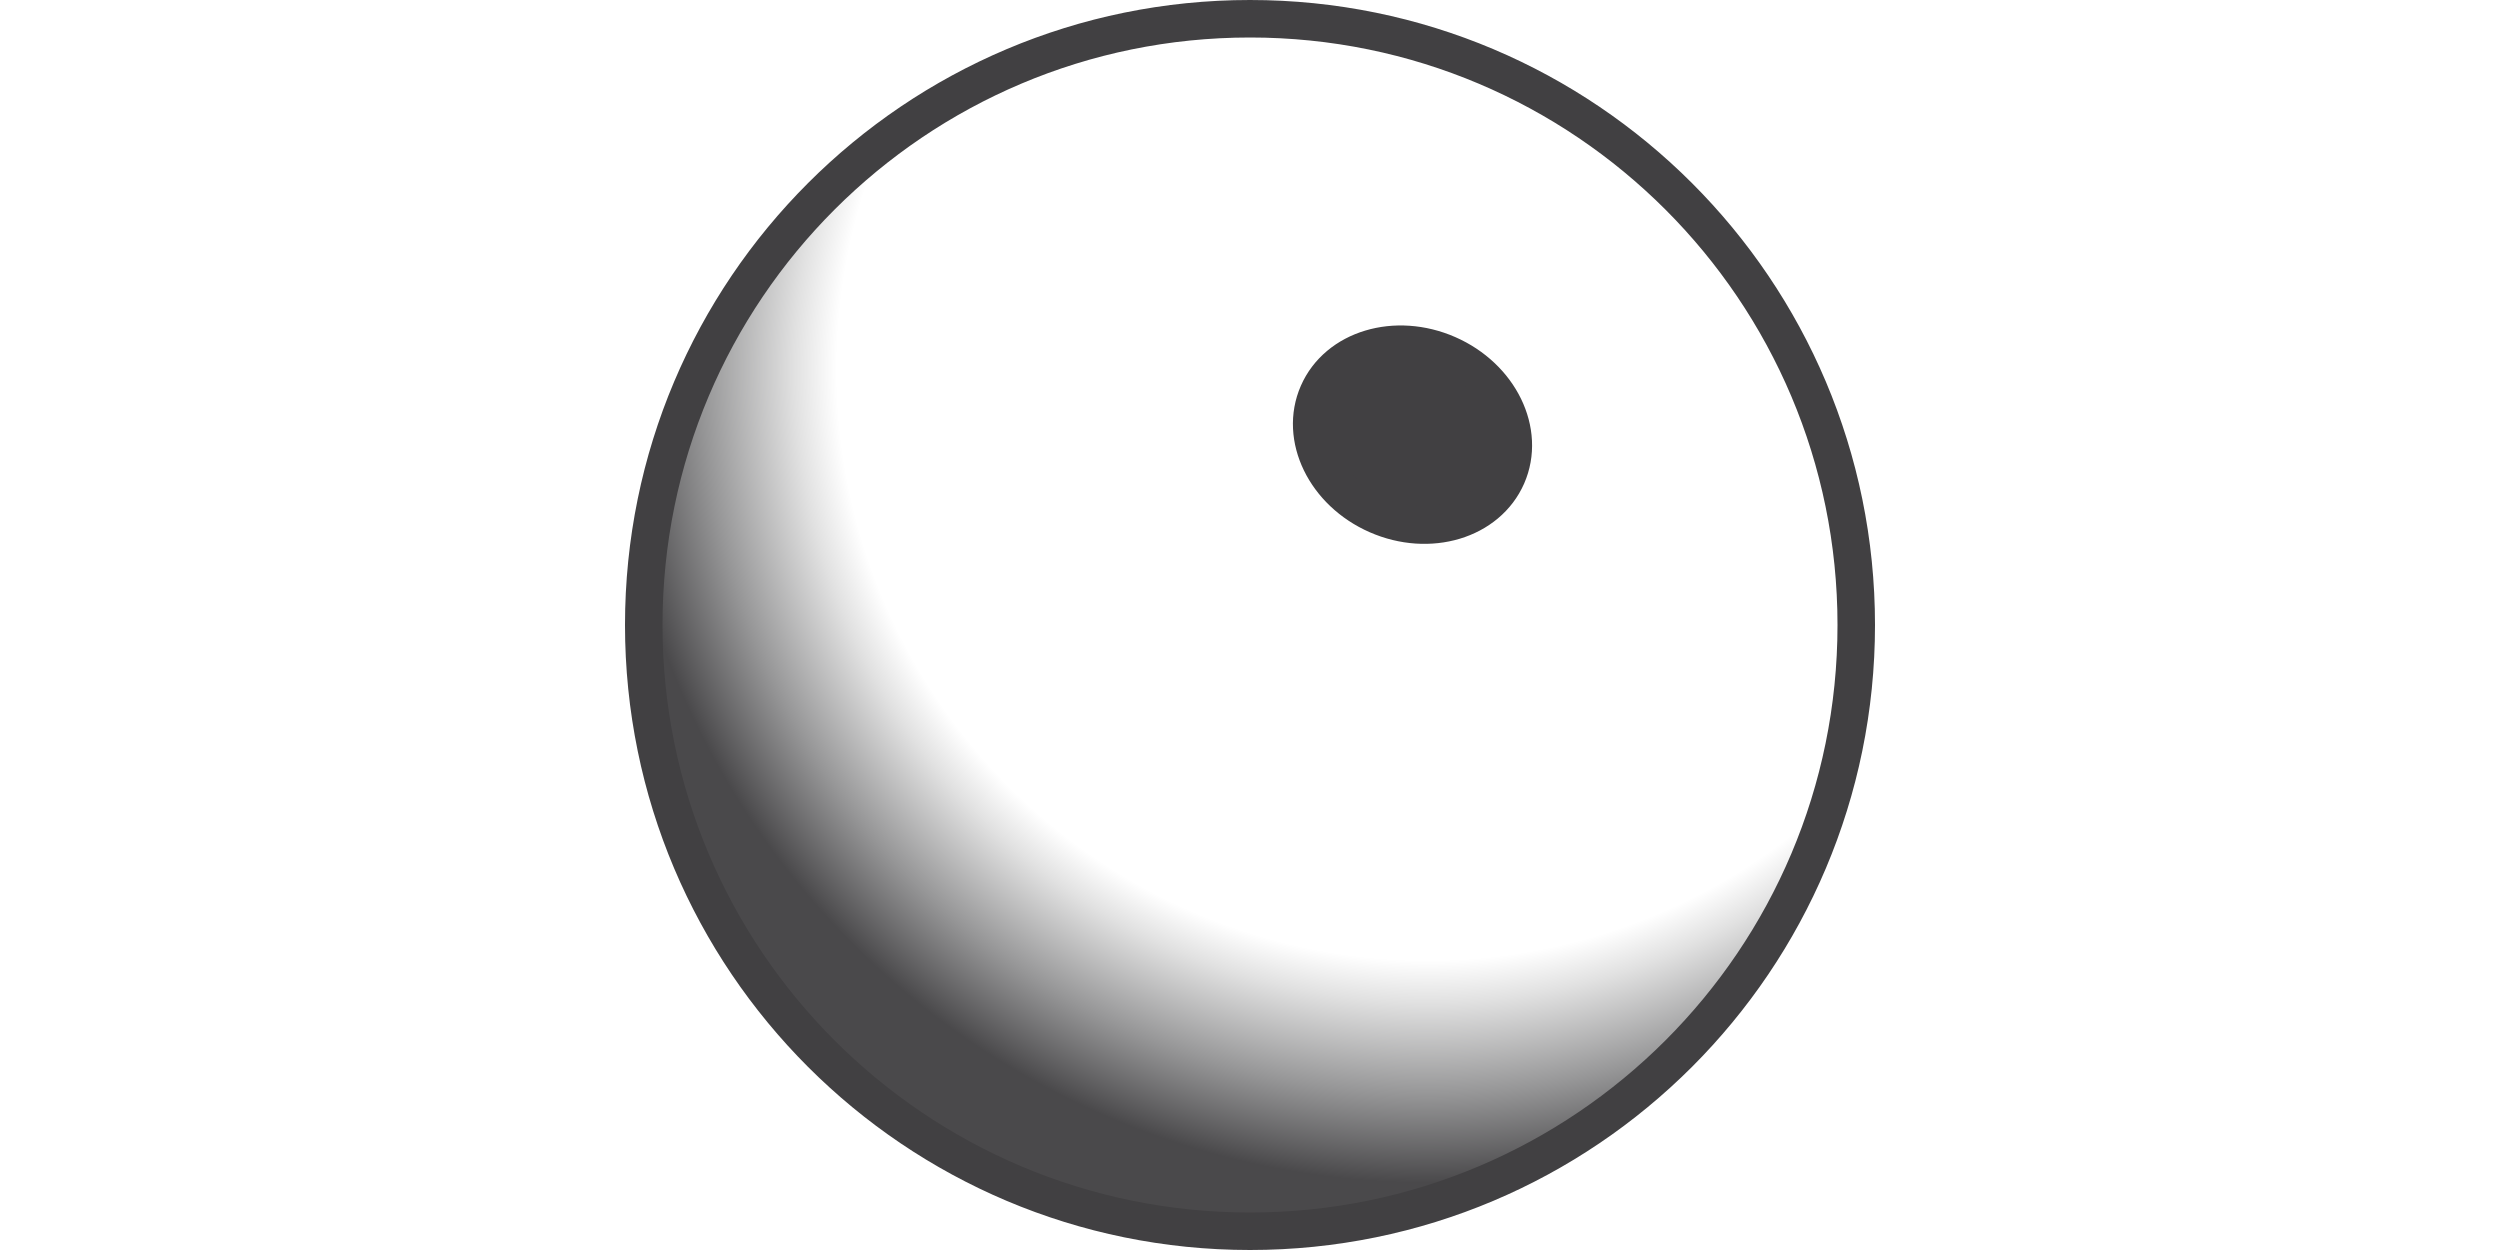
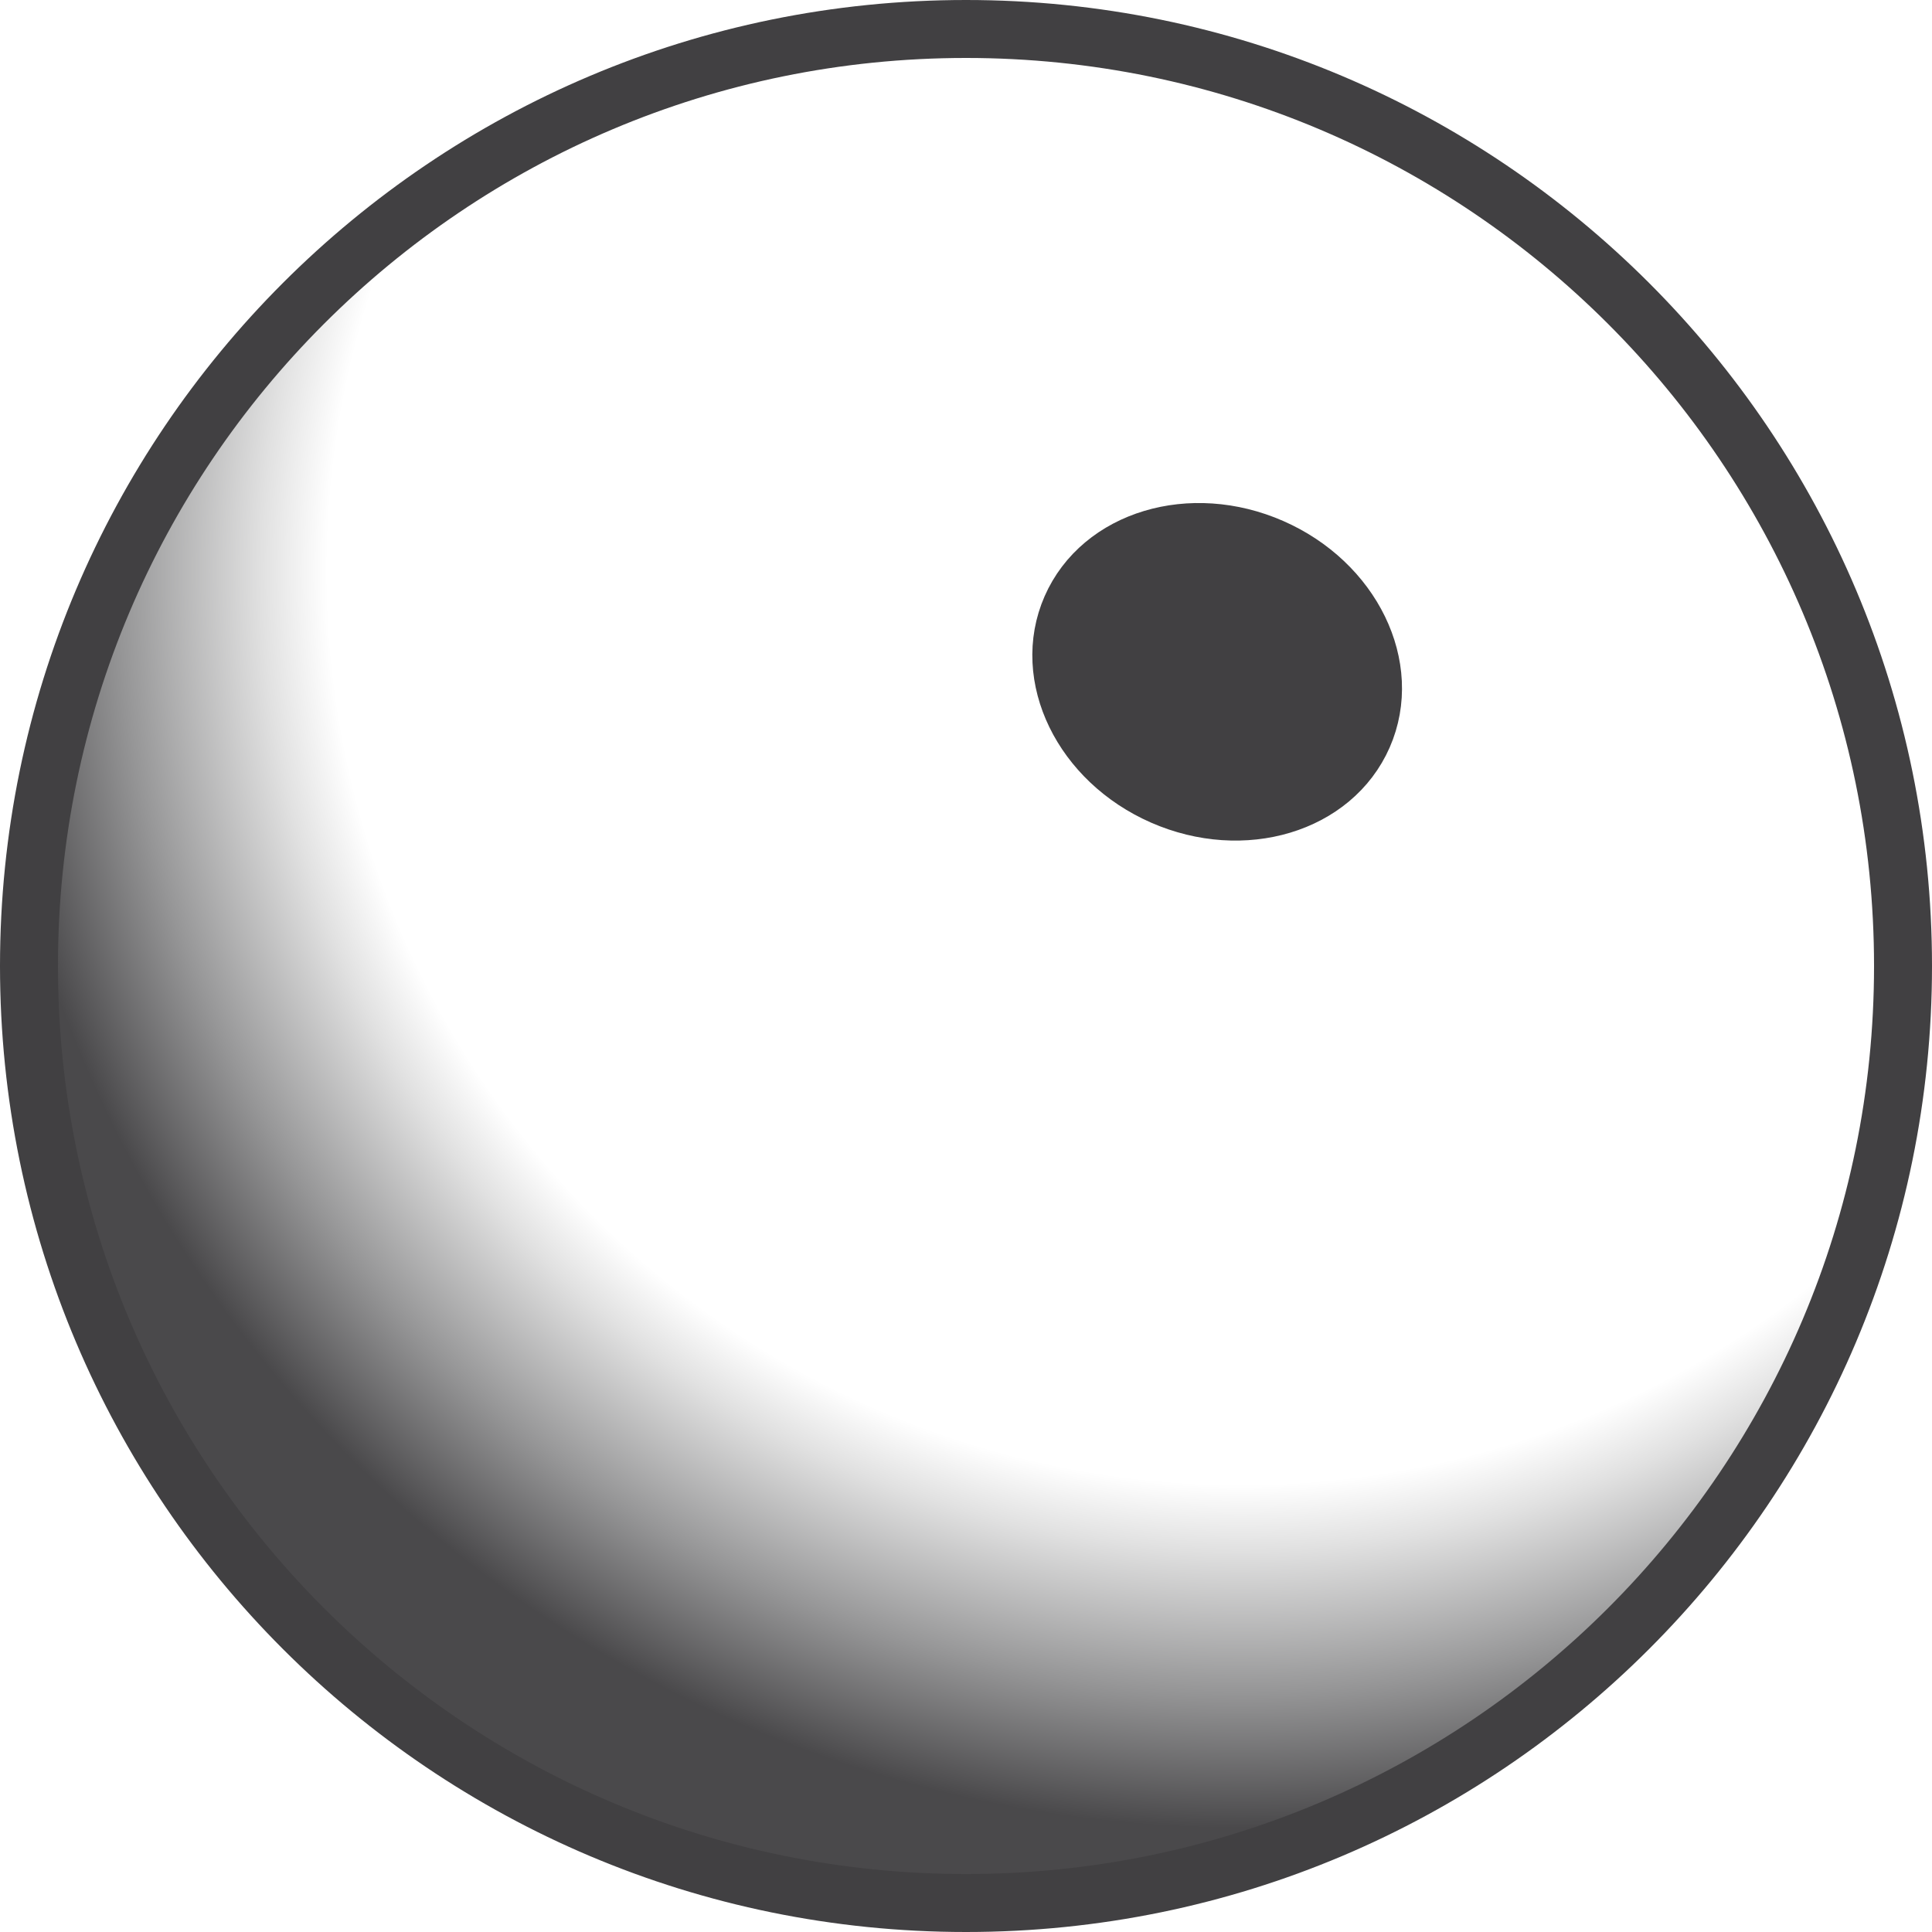
- <svg xmlns="http://www.w3.org/2000/svg" id="Layer_1" viewBox="0 0 200 100">
+ <svg xmlns="http://www.w3.org/2000/svg" id="Layer_1" version="1.1" viewBox="0 0 100 100">
  <defs>
-     <style>.cls-1,.cls-2{fill:none;}.cls-3{fill:#414042;}.cls-3,.cls-2{stroke:#414042;stroke-miterlimit:10;stroke-width:3px;}.cls-4{fill:url(#radial-gradient);}</style>
-     <radialGradient id="radial-gradient" cx="114.848" cy="30.797" fx="114.848" fy="30.797" r="64.519" gradientTransform="translate(-1.8229 -1.5625) scale(1.0104)" gradientUnits="userSpaceOnUse">
+     <style>
+       .st0, .st1 {
+         fill: none;
+       }
+ 
+       .st2 {
+         fill: #414042;
+       }
+ 
+       .st2, .st1 {
+         stroke: #414042;
+         stroke-miterlimit: 10;
+         stroke-width: 3px;
+       }
+ 
+       .st3 {
+         fill: url(#radial-gradient);
+       }
+     </style>
+     <radialGradient id="radial-gradient" cx="65.106" cy="30.797" fx="65.106" fy="30.797" r="64.519" gradientTransform="translate(-1.5625 -1.5625) scale(1.0104)" gradientUnits="userSpaceOnUse">
      <stop offset=".725" stop-color="#fff" />
      <stop offset=".777" stop-color="#e1e1e1" />
      <stop offset=".89" stop-color="#969697" />
      <stop offset=".998" stop-color="#4a494b" />
    </radialGradient>
  </defs>
-   <rect class="cls-1" width="200" height="100" />
-   <circle class="cls-4" cx="100" cy="50" r="48.5" />
-   <circle class="cls-2" cx="100" cy="50" r="48.5" />
-   <ellipse class="cls-3" cx="113" cy="34.773" rx="7.023" ry="8.25" transform="translate(35.8178 124.3333) rotate(-66.35)" />
+   <rect class="st0" x="-50" width="200" height="100" />
+   <g>
+     <g>
+       <circle class="st3" cx="50" cy="50" r="48.5" />
+       <circle class="st1" cx="50" cy="50" r="48.5" />
+     </g>
+     <ellipse class="st2" cx="63" cy="34.773" rx="7.023" ry="8.25" transform="translate(5.8753 78.5326) rotate(-66.35)" />
+   </g>
</svg>
